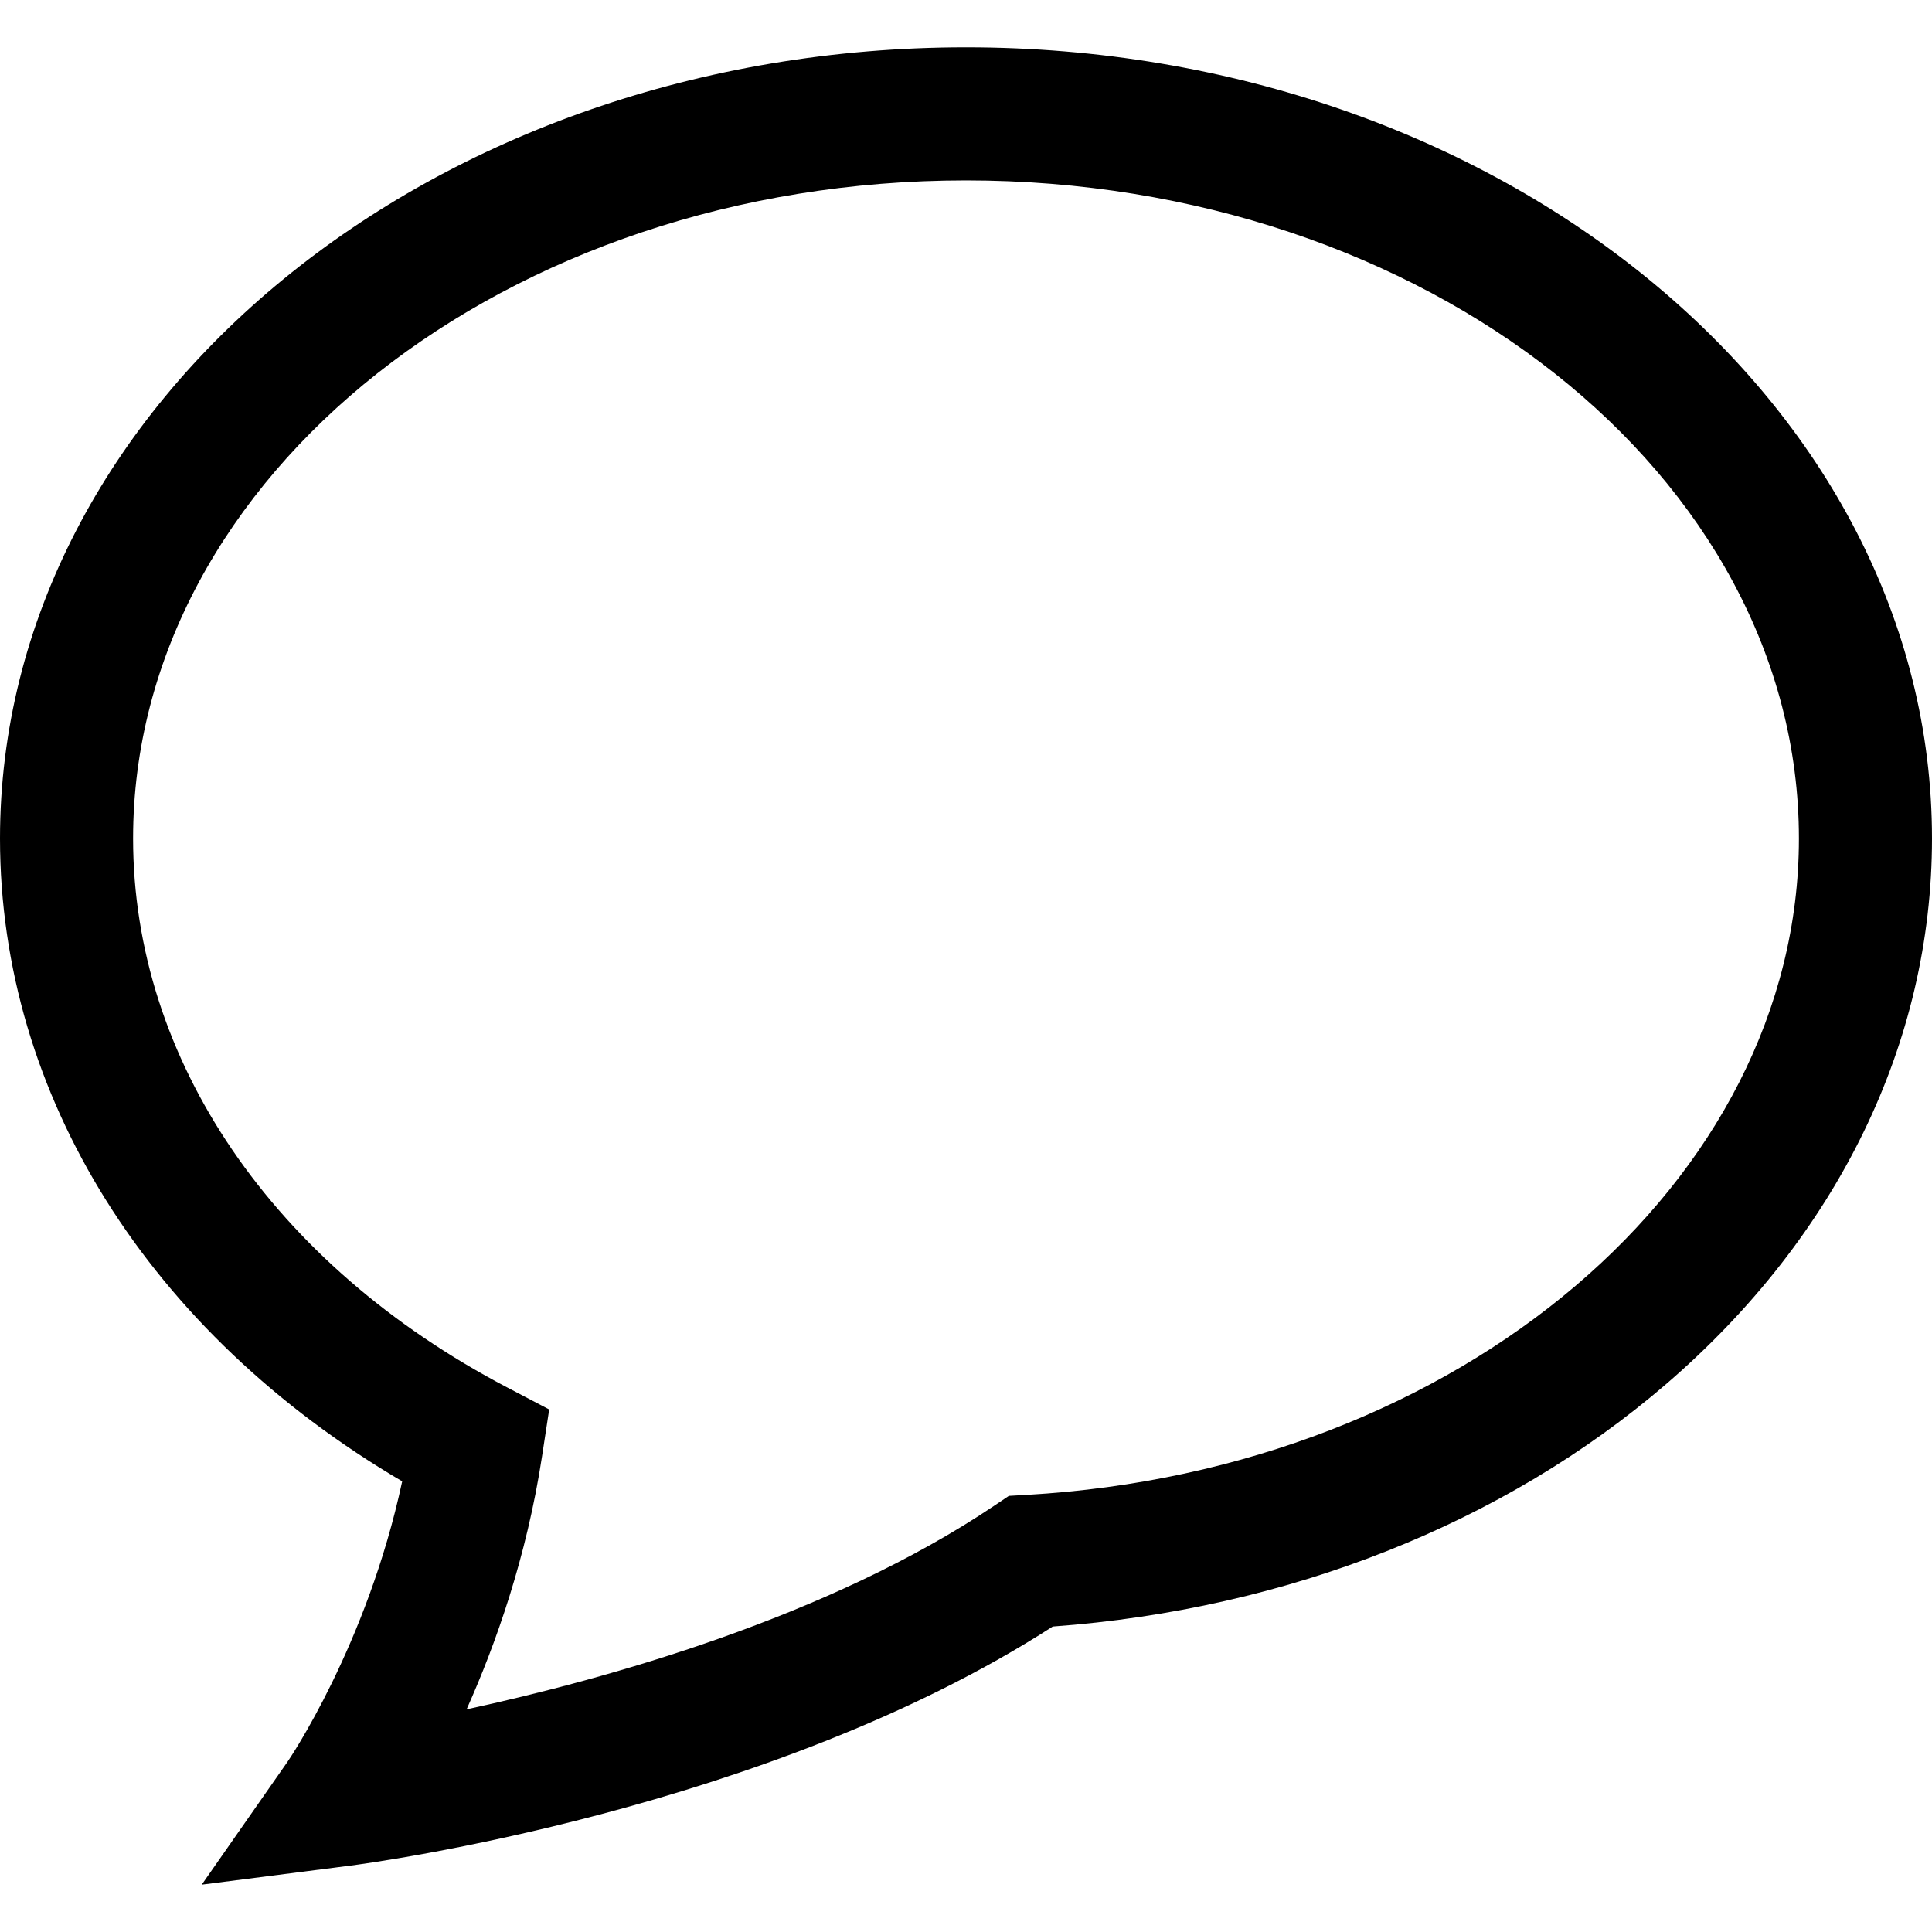
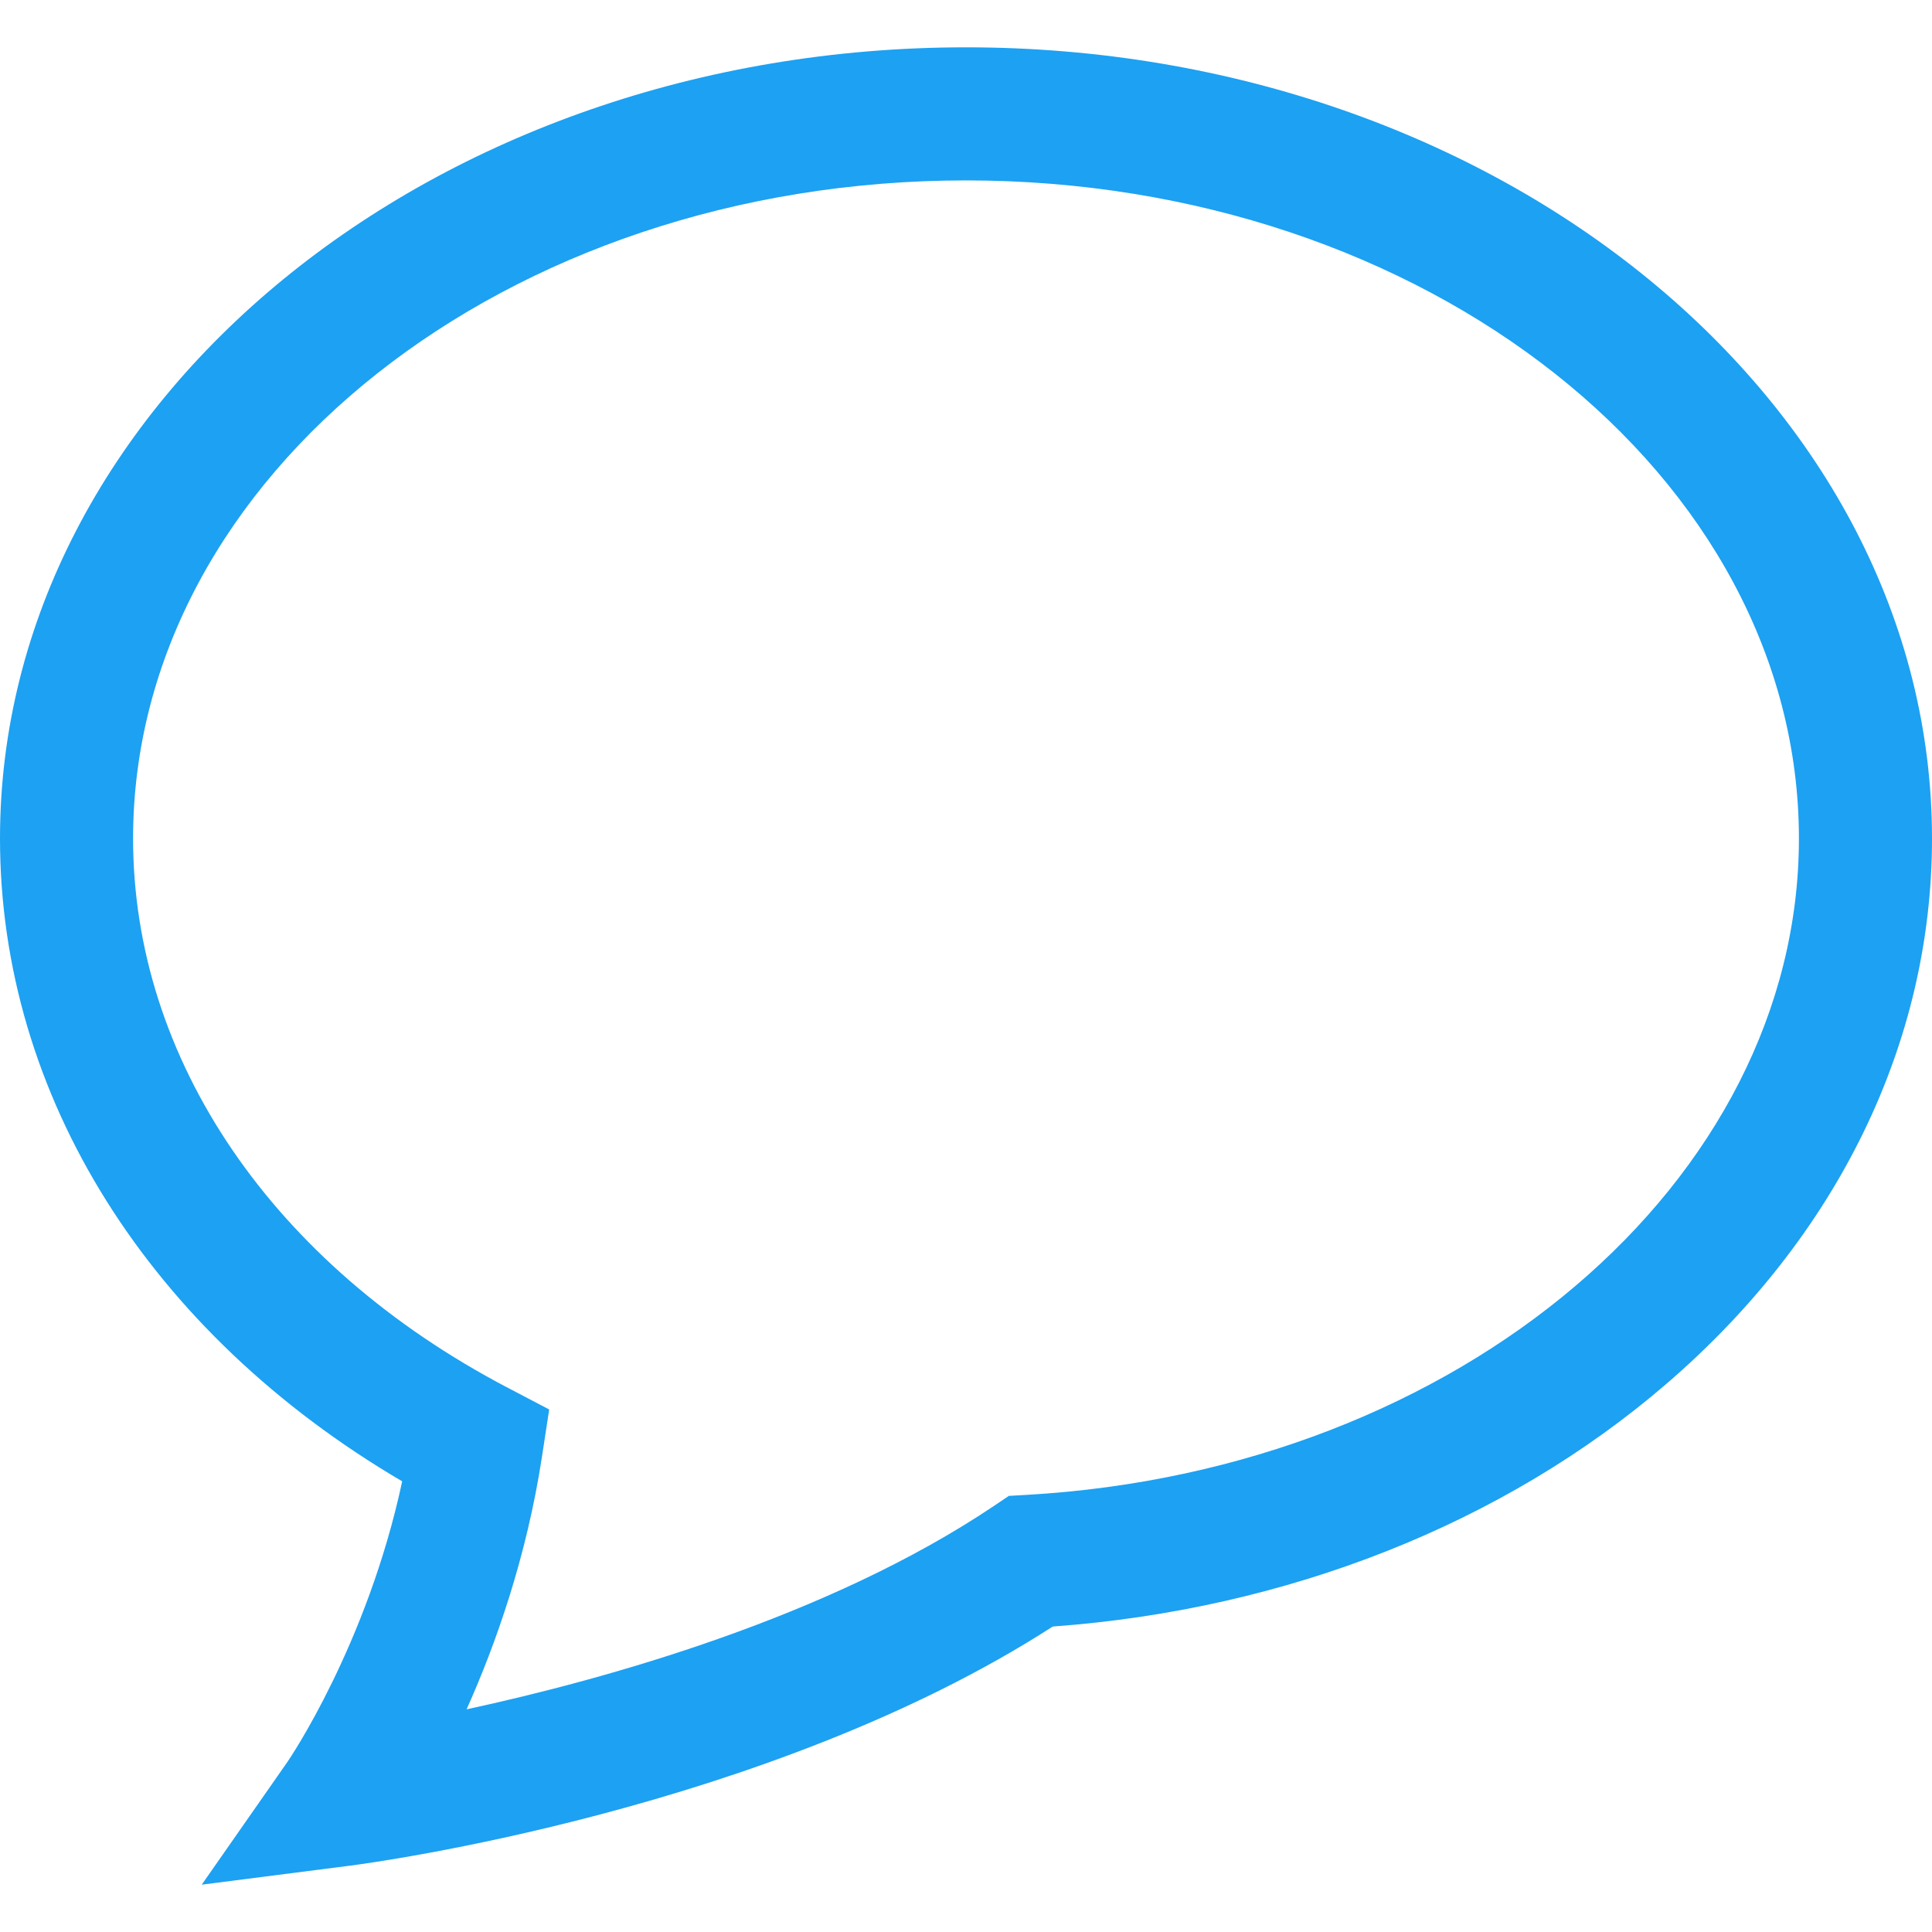
<svg xmlns="http://www.w3.org/2000/svg" version="1.1" id="Capa_1" x="0px" y="0px" viewBox="0 0 217.762 217.762" style="enable-background:new 0 0 217.762 217.762;" xml:space="preserve">
-   <path d="M108.881,5.334C48.844,5.334,0,45.339,0,94.512c0,28.976,16.84,55.715,45.332,72.454  c-3.953,18.48-12.812,31.448-12.909,31.588l-9.685,13.873l16.798-2.153c1.935-0.249,47.001-6.222,79.122-26.942  c26.378-1.92,50.877-11.597,69.181-27.364c19.296-16.623,29.923-38.448,29.923-61.455C217.762,45.339,168.918,5.334,108.881,5.334z   M115.762,168.489l-2.049,0.117l-1.704,1.145c-18.679,12.548-43.685,19.509-59.416,22.913c3.3-7.377,6.768-17.184,8.499-28.506  l0.809-5.292l-4.741-2.485C30.761,142.547,15,119.42,15,94.512c0-40.901,42.115-74.178,93.881-74.178s93.881,33.276,93.881,74.178  C202.762,133.194,164.547,165.688,115.762,168.489z" />
+   <path fill="#1DA1F2" d="M108.881,5.334C48.844,5.334,0,45.339,0,94.512c0,28.976,16.84,55.715,45.332,72.454  c-3.953,18.48-12.812,31.448-12.909,31.588l-9.685,13.873l16.798-2.153c1.935-0.249,47.001-6.222,79.122-26.942  c26.378-1.92,50.877-11.597,69.181-27.364c19.296-16.623,29.923-38.448,29.923-61.455C217.762,45.339,168.918,5.334,108.881,5.334z   M115.762,168.489l-2.049,0.117l-1.704,1.145c-18.679,12.548-43.685,19.509-59.416,22.913c3.3-7.377,6.768-17.184,8.499-28.506  l0.809-5.292l-4.741-2.485C30.761,142.547,15,119.42,15,94.512c0-40.901,42.115-74.178,93.881-74.178s93.881,33.276,93.881,74.178  C202.762,133.194,164.547,165.688,115.762,168.489z" />
  <g>
</g>
  <g>
</g>
  <g>
</g>
  <g>
</g>
  <g>
</g>
  <g>
</g>
  <g>
</g>
  <g>
</g>
  <g>
</g>
  <g>
</g>
  <g>
</g>
  <g>
</g>
  <g>
</g>
  <g>
</g>
  <g>
</g>
</svg>
